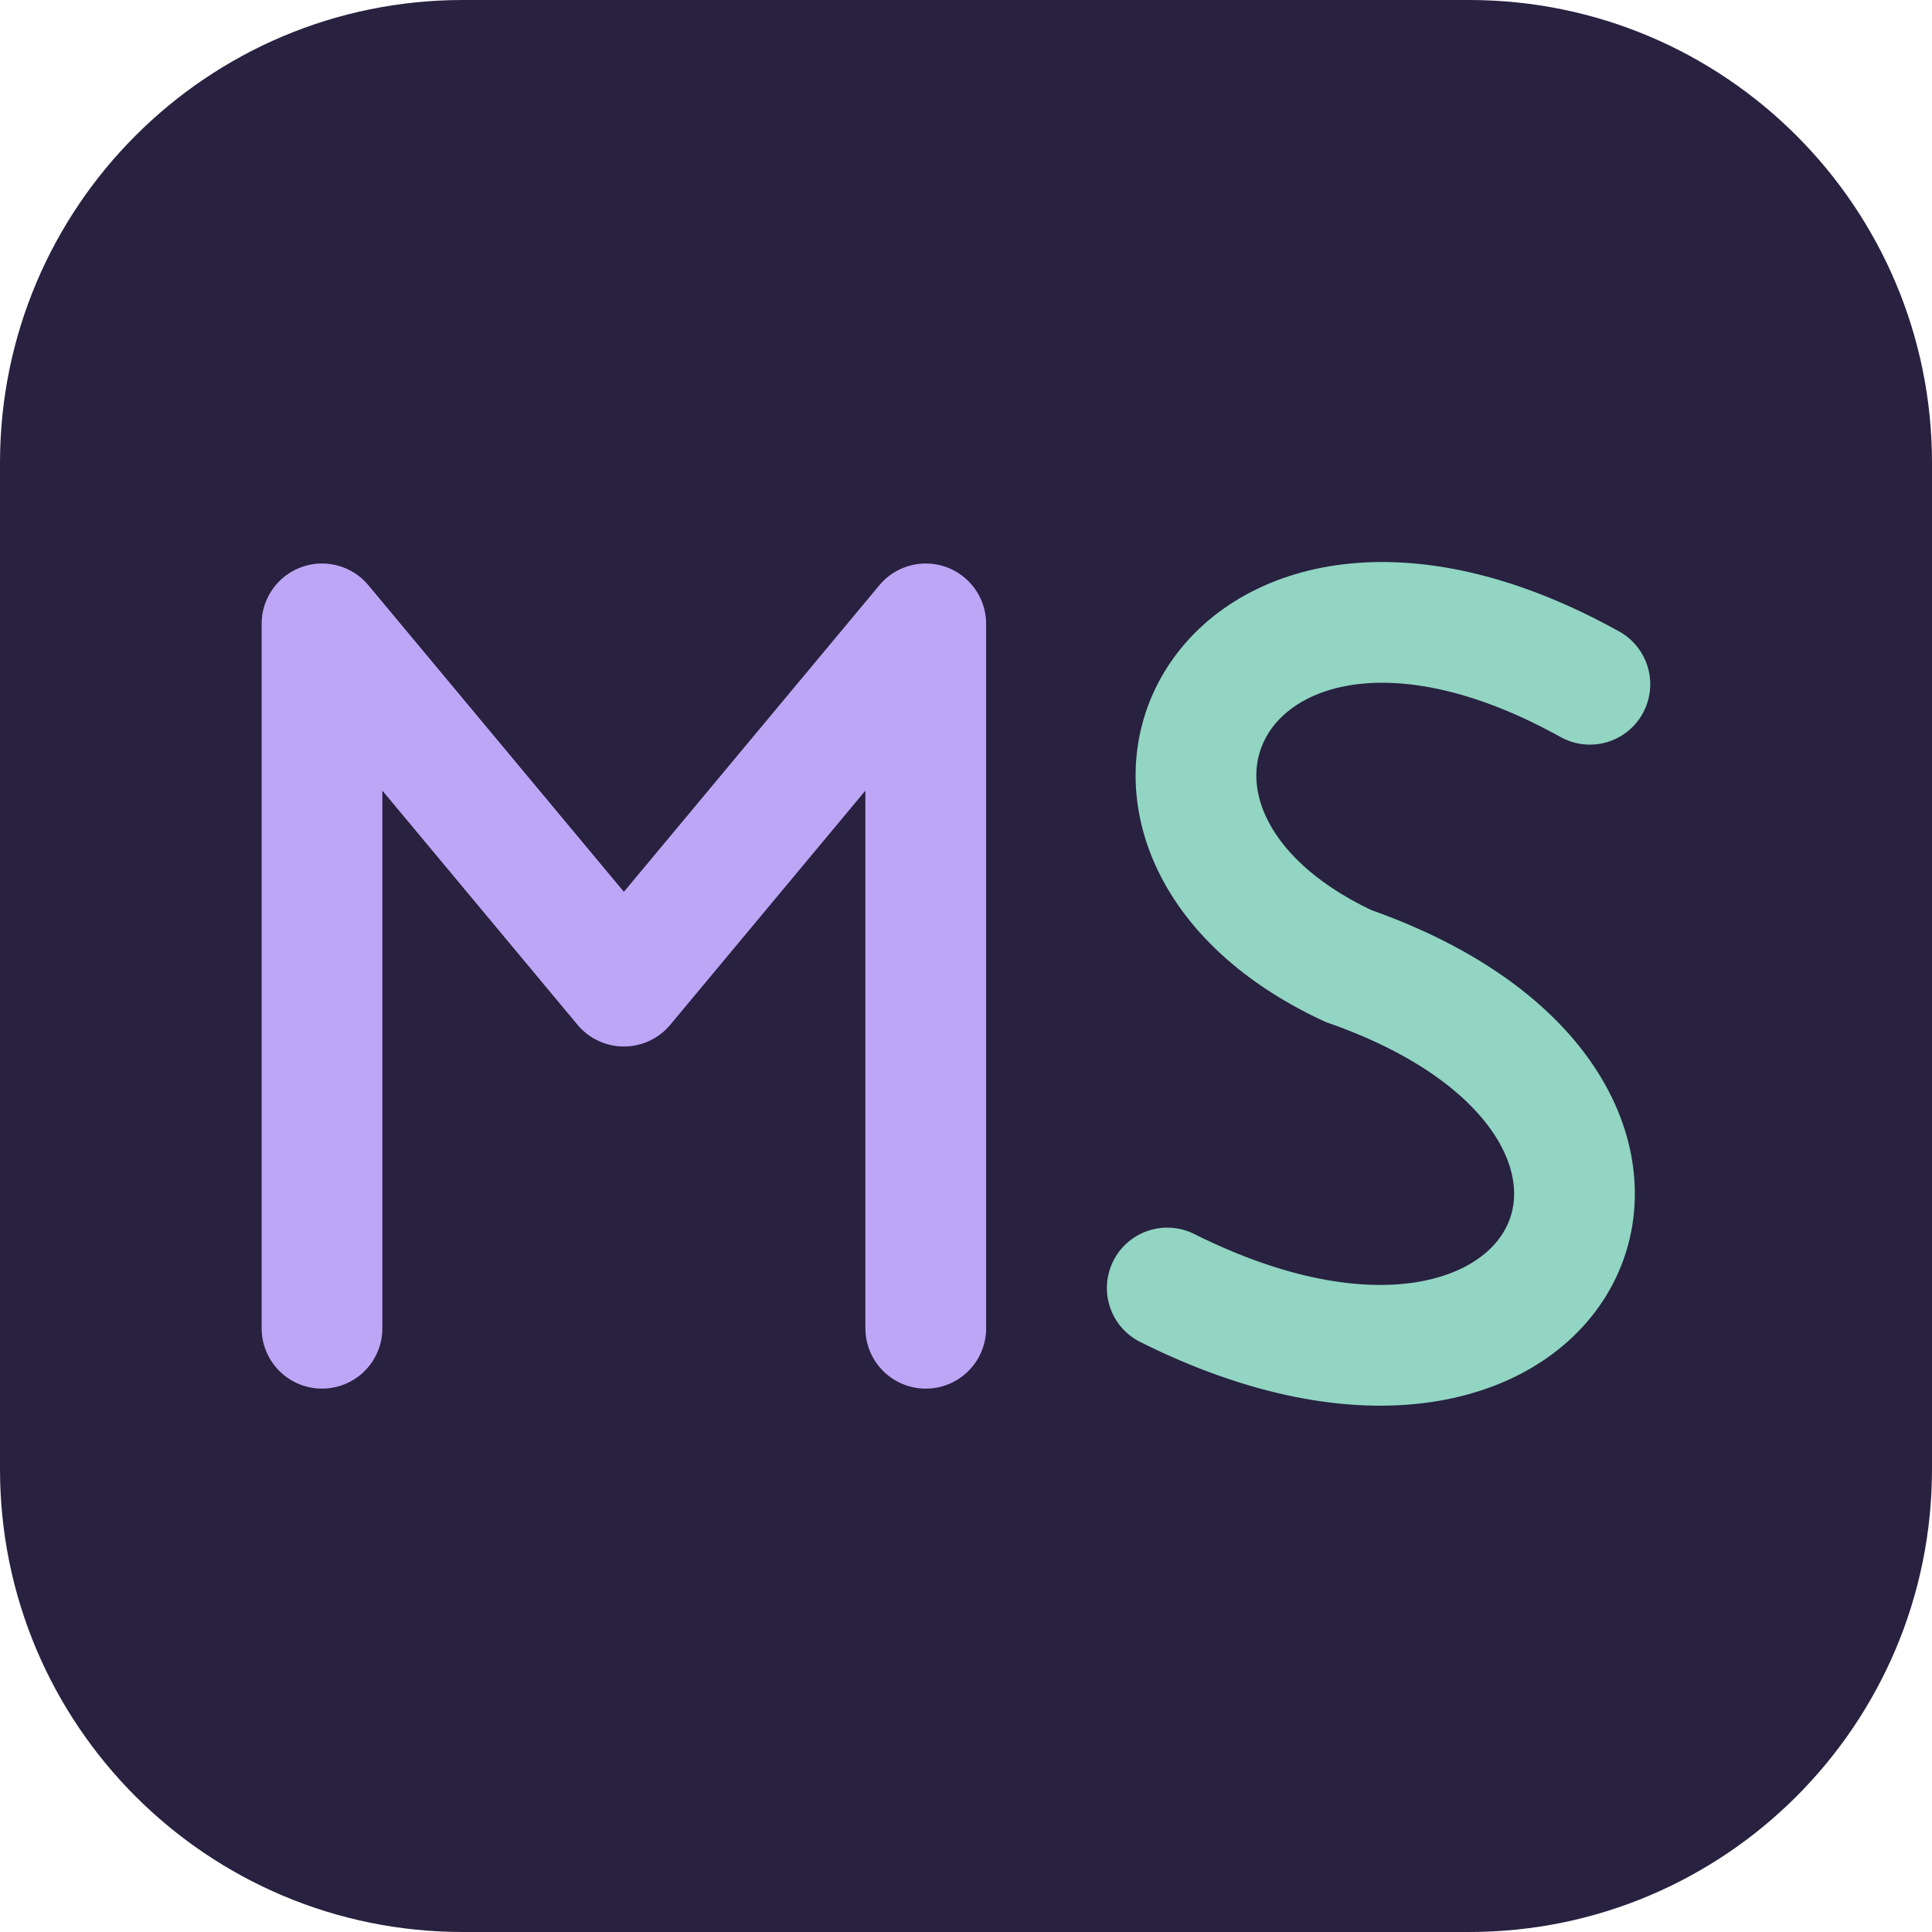
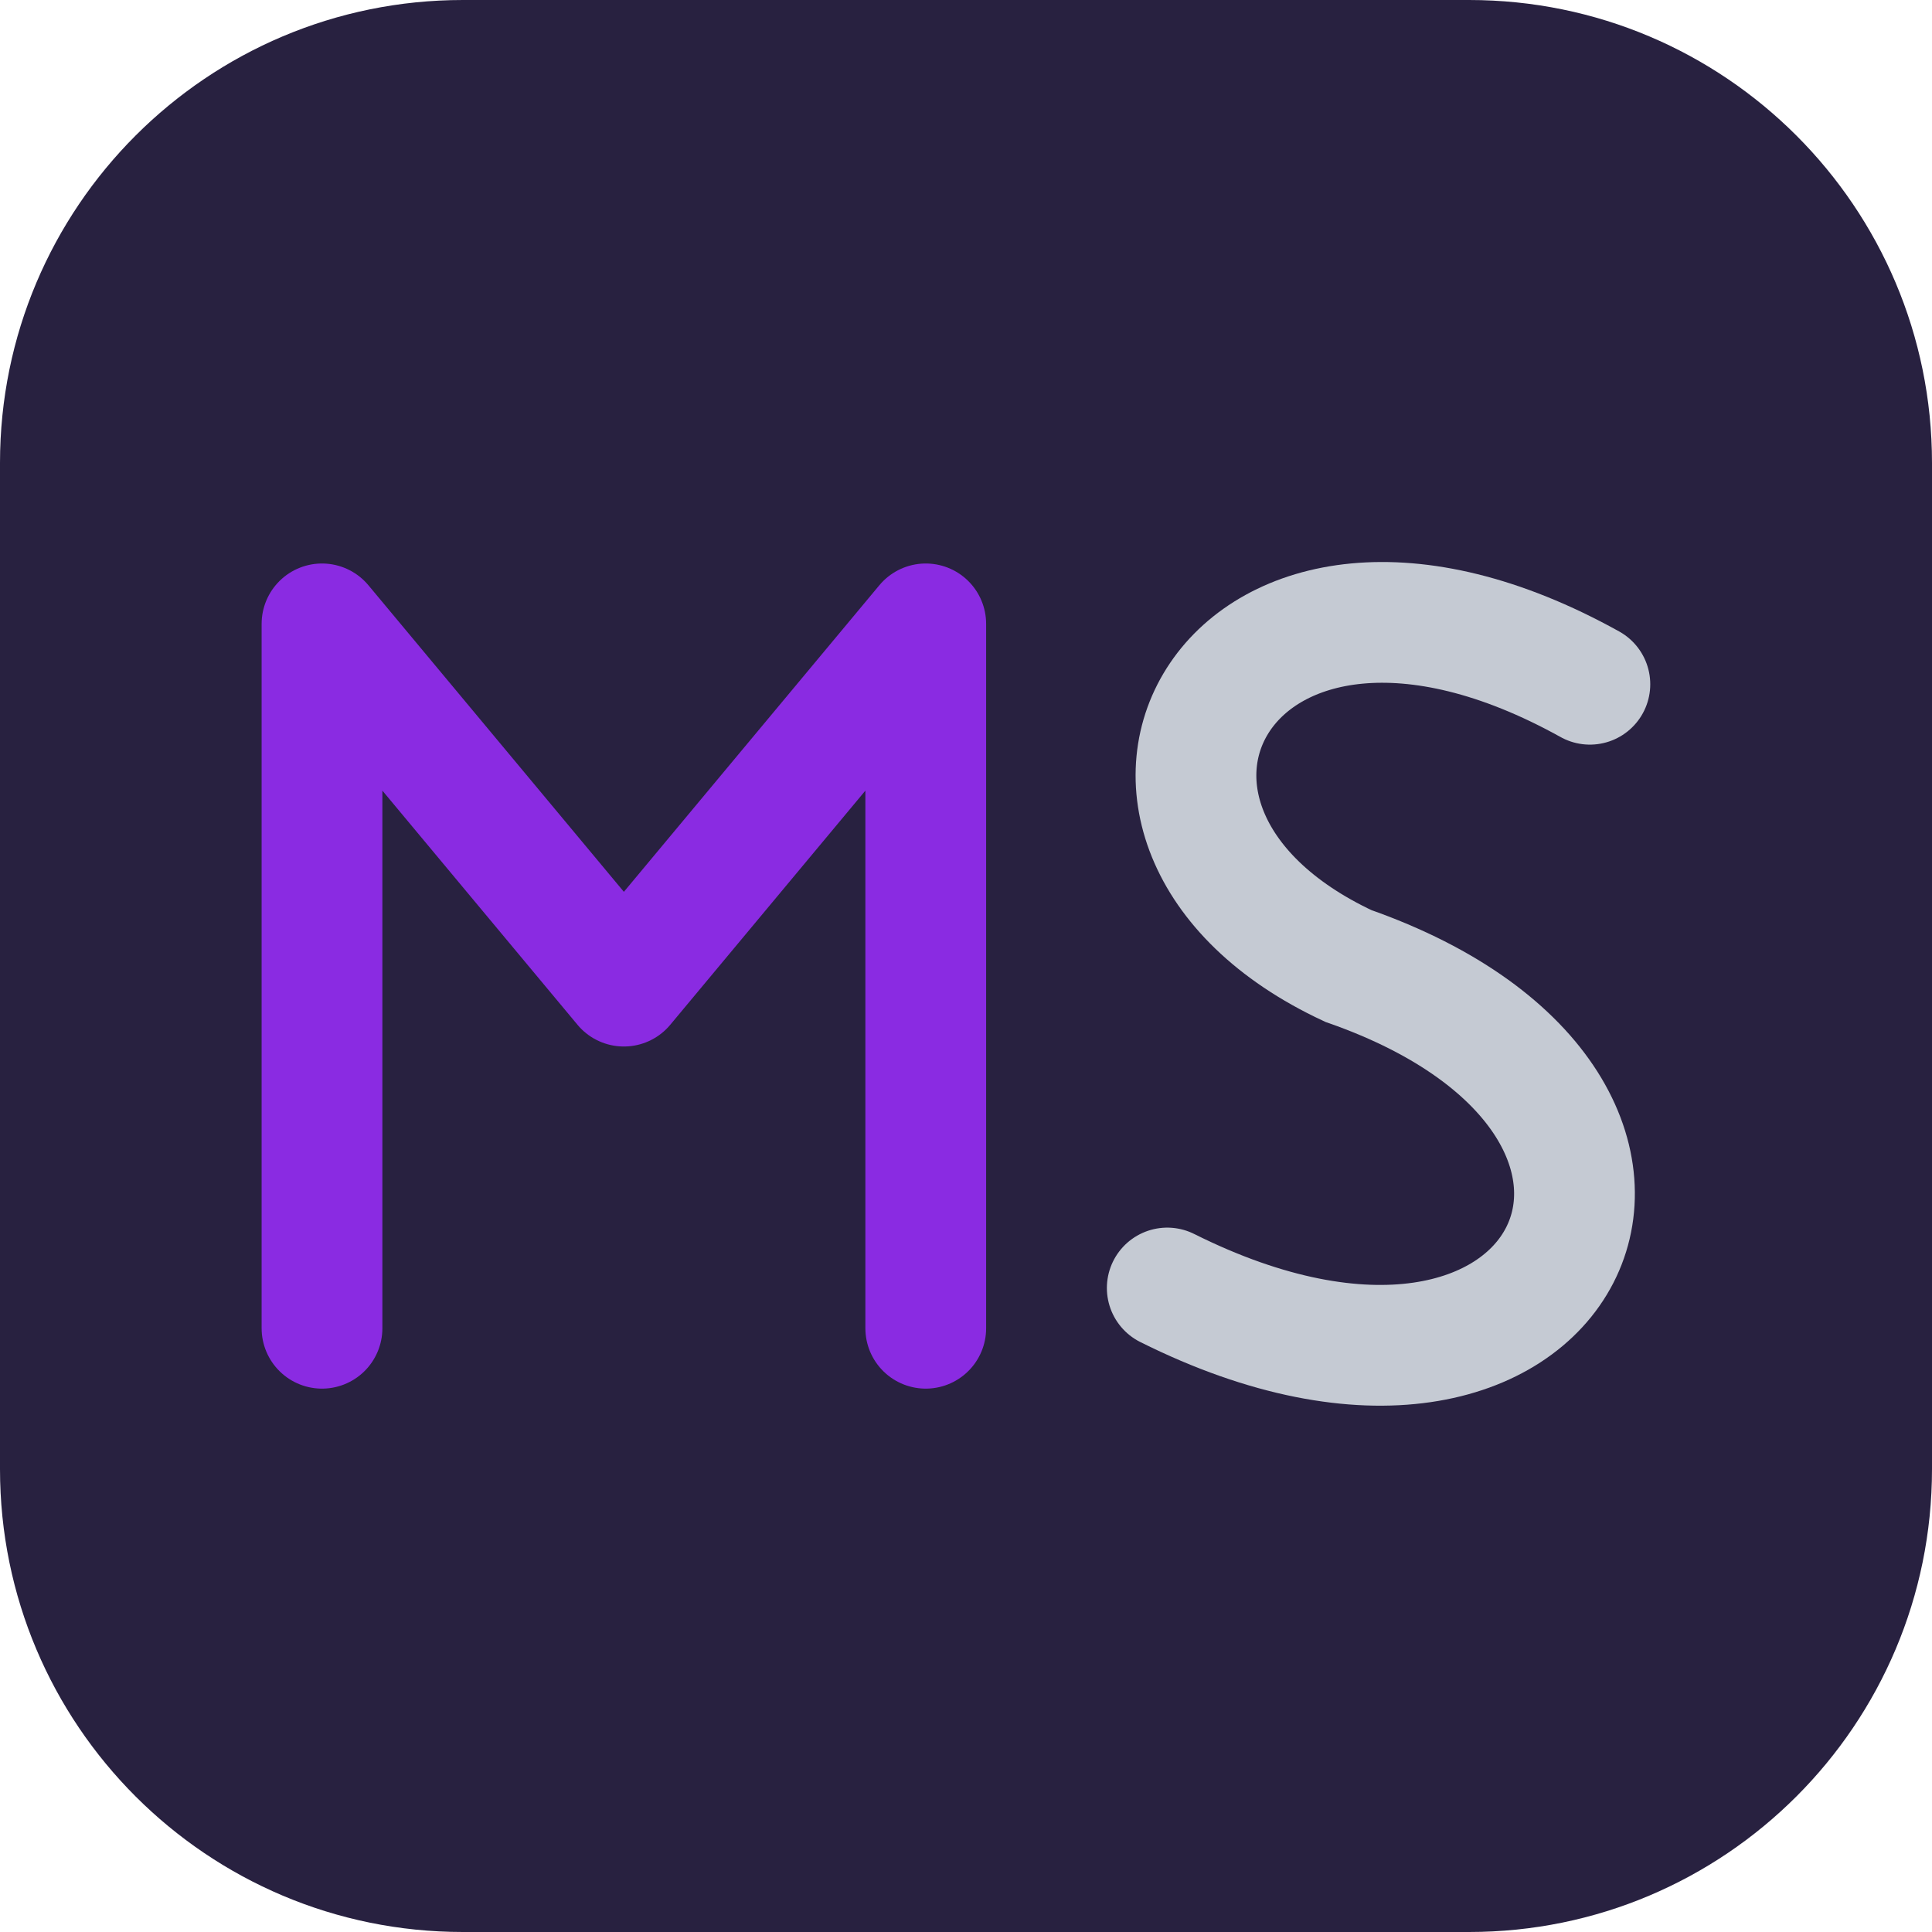
<svg xmlns="http://www.w3.org/2000/svg" viewBox="0 0 96 96" role="img" aria-label="Manager's Sidekick MS monogram">
  <rect width="96" height="96" rx="23" fill="#282140" />
-   <path d="M16 66V31L31 49L46 31V66" fill="none" stroke="#BEA6F6" stroke-width="6" stroke-linecap="round" stroke-linejoin="round" />
-   <path d="M79 34C61 24 52 41 67 48C87 55 78 74 58 64" fill="none" stroke="#91D5C2" stroke-width="6" stroke-linecap="round" />
+   <path d="M16 66V31L31 49L46 31V66" fill="none" stroke="#8A2BE2" stroke-width="6" stroke-linecap="round" stroke-linejoin="round" />
+   <path d="M79 34C61 24 52 41 67 48C87 55 78 74 58 64" fill="none" stroke="#C5CAD3" stroke-width="6" stroke-linecap="round" />
</svg>
